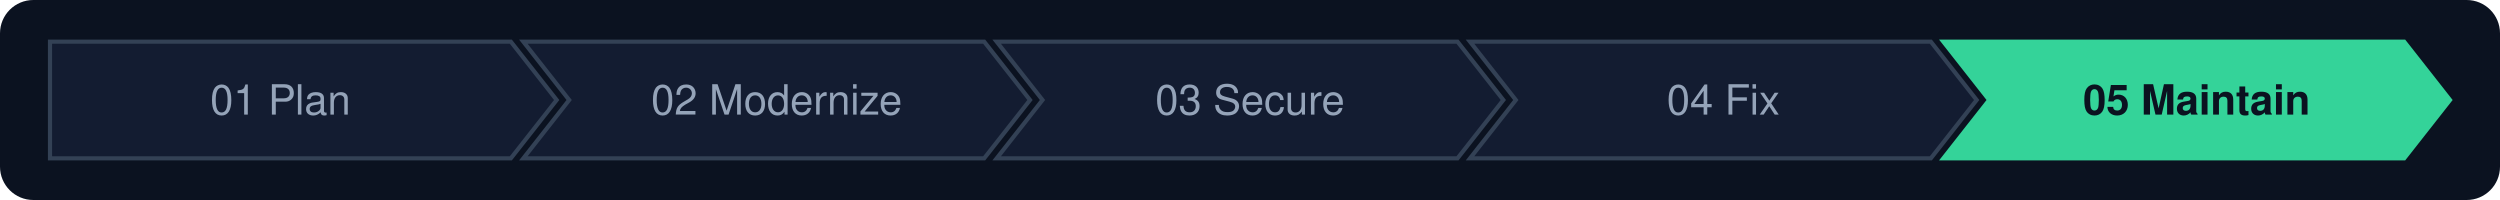
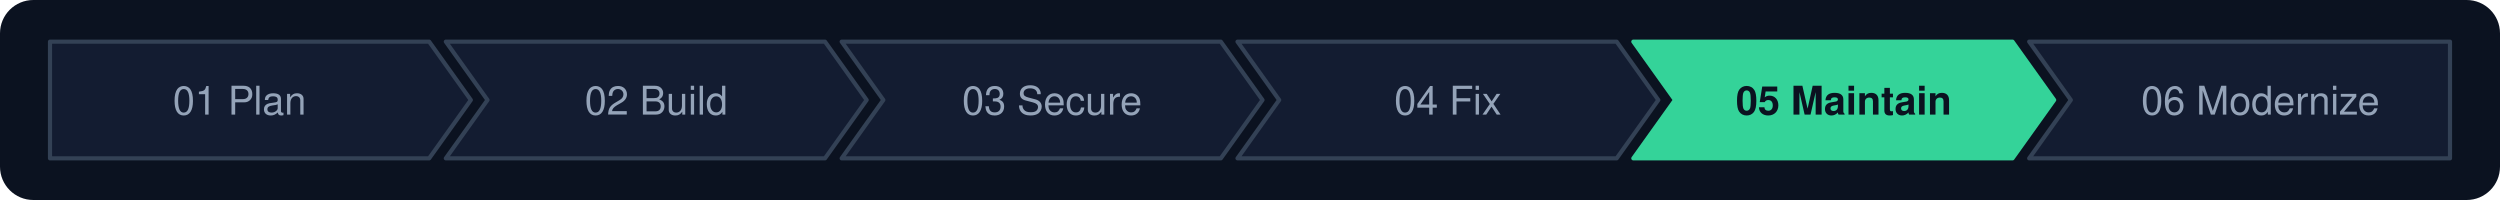
- <svg xmlns="http://www.w3.org/2000/svg" width="1200" height="96" viewBox="0 0 1200 96" font-family="-apple-system, BlinkMacSystemFont, 'Segoe UI', Helvetica, Arial, sans-serif" role="img" aria-label="Lifecycle stage 5 of 5: Maintain">
+ <svg xmlns="http://www.w3.org/2000/svg" width="1200" height="96" viewBox="0 0 1200 96" font-family="-apple-system, BlinkMacSystemFont, 'Segoe UI', Helvetica, Arial, sans-serif" role="img" aria-label="Lifecycle stage 5 of 6: Maintain">
  <rect width="1200" height="96" rx="16" fill="#0b1220" />
-   <polygon points="24.0,20 245.2,20 267.2,48.0 245.2,76 24.0,76" fill="#131c31" stroke="#334155" stroke-width="2" />
-   <text x="134.6" y="55.0" text-anchor="middle" font-size="20" font-weight="500" fill="#94a3b8">01  Plan</text>
-   <polygon points="251.2,20 472.4,20 494.4,48.0 472.4,76 251.2,76 273.2,48.0" fill="#131c31" stroke="#334155" stroke-width="2" />
-   <text x="372.8" y="55.0" text-anchor="middle" font-size="20" font-weight="500" fill="#94a3b8">02  Modernize</text>
-   <polygon points="478.4,20 699.6,20 721.6,48.0 699.6,76 478.4,76 500.4,48.0" fill="#131c31" stroke="#334155" stroke-width="2" />
-   <text x="600.0" y="55.0" text-anchor="middle" font-size="20" font-weight="500" fill="#94a3b8">03  Secure</text>
-   <polygon points="705.6,20 926.8,20 948.8,48.0 926.8,76 705.6,76 727.6,48.0" fill="#131c31" stroke="#334155" stroke-width="2" />
-   <text x="827.2" y="55.0" text-anchor="middle" font-size="20" font-weight="500" fill="#94a3b8">04  Fix</text>
-   <polygon points="932.8,20 1154.0,20 1176.0,48.0 1154.0,76 932.8,76 954.8,48.0" fill="#34d399" stroke="#34d399" stroke-width="2" />
-   <text x="1054.4" y="55.0" text-anchor="middle" font-size="20" font-weight="700" fill="#0b1220">05  Maintain</text>
+   <polygon points="24.0,20 206.0,20 226.0,48.0 206.0,76 24.0,76" fill="#131c31" stroke="#334155" stroke-width="2" stroke-linejoin="round" />
+   <text x="115.0" y="55.0" text-anchor="middle" font-size="19" font-weight="500" fill="#94a3b8">01  Plan</text>
+   <polygon points="214.0,20 396.0,20 416.0,48.0 396.0,76 214.0,76 234.0,48.0" fill="#131c31" stroke="#334155" stroke-width="2" stroke-linejoin="round" />
+   <text x="315.0" y="55.0" text-anchor="middle" font-size="19" font-weight="500" fill="#94a3b8">02  Build</text>
+   <polygon points="404.0,20 586.0,20 606.0,48.0 586.0,76 404.0,76 424.0,48.0" fill="#131c31" stroke="#334155" stroke-width="2" stroke-linejoin="round" />
+   <text x="505.0" y="55.0" text-anchor="middle" font-size="19" font-weight="500" fill="#94a3b8">03  Secure</text>
+   <polygon points="594.0,20 776.0,20 796.0,48.0 776.0,76 594.0,76 614.0,48.0" fill="#131c31" stroke="#334155" stroke-width="2" stroke-linejoin="round" />
+   <text x="695.0" y="55.0" text-anchor="middle" font-size="19" font-weight="500" fill="#94a3b8">04  Fix</text>
+   <polygon points="784.0,20 966.0,20 986.0,48.0 966.0,76 784.0,76 804.0,48.0" fill="#34d399" stroke="#34d399" stroke-width="2" stroke-linejoin="round" />
+   <text x="885.0" y="55.0" text-anchor="middle" font-size="19" font-weight="700" fill="#0b1220">05  Maintain</text>
+   <polygon points="974.0,20 1176.0,20 1176.0,76 974.0,76 994.0,48.0" fill="#131c31" stroke="#334155" stroke-width="2" stroke-linejoin="round" />
+   <text x="1085.0" y="55.0" text-anchor="middle" font-size="19" font-weight="500" fill="#94a3b8">06  Modernize</text>
</svg>
